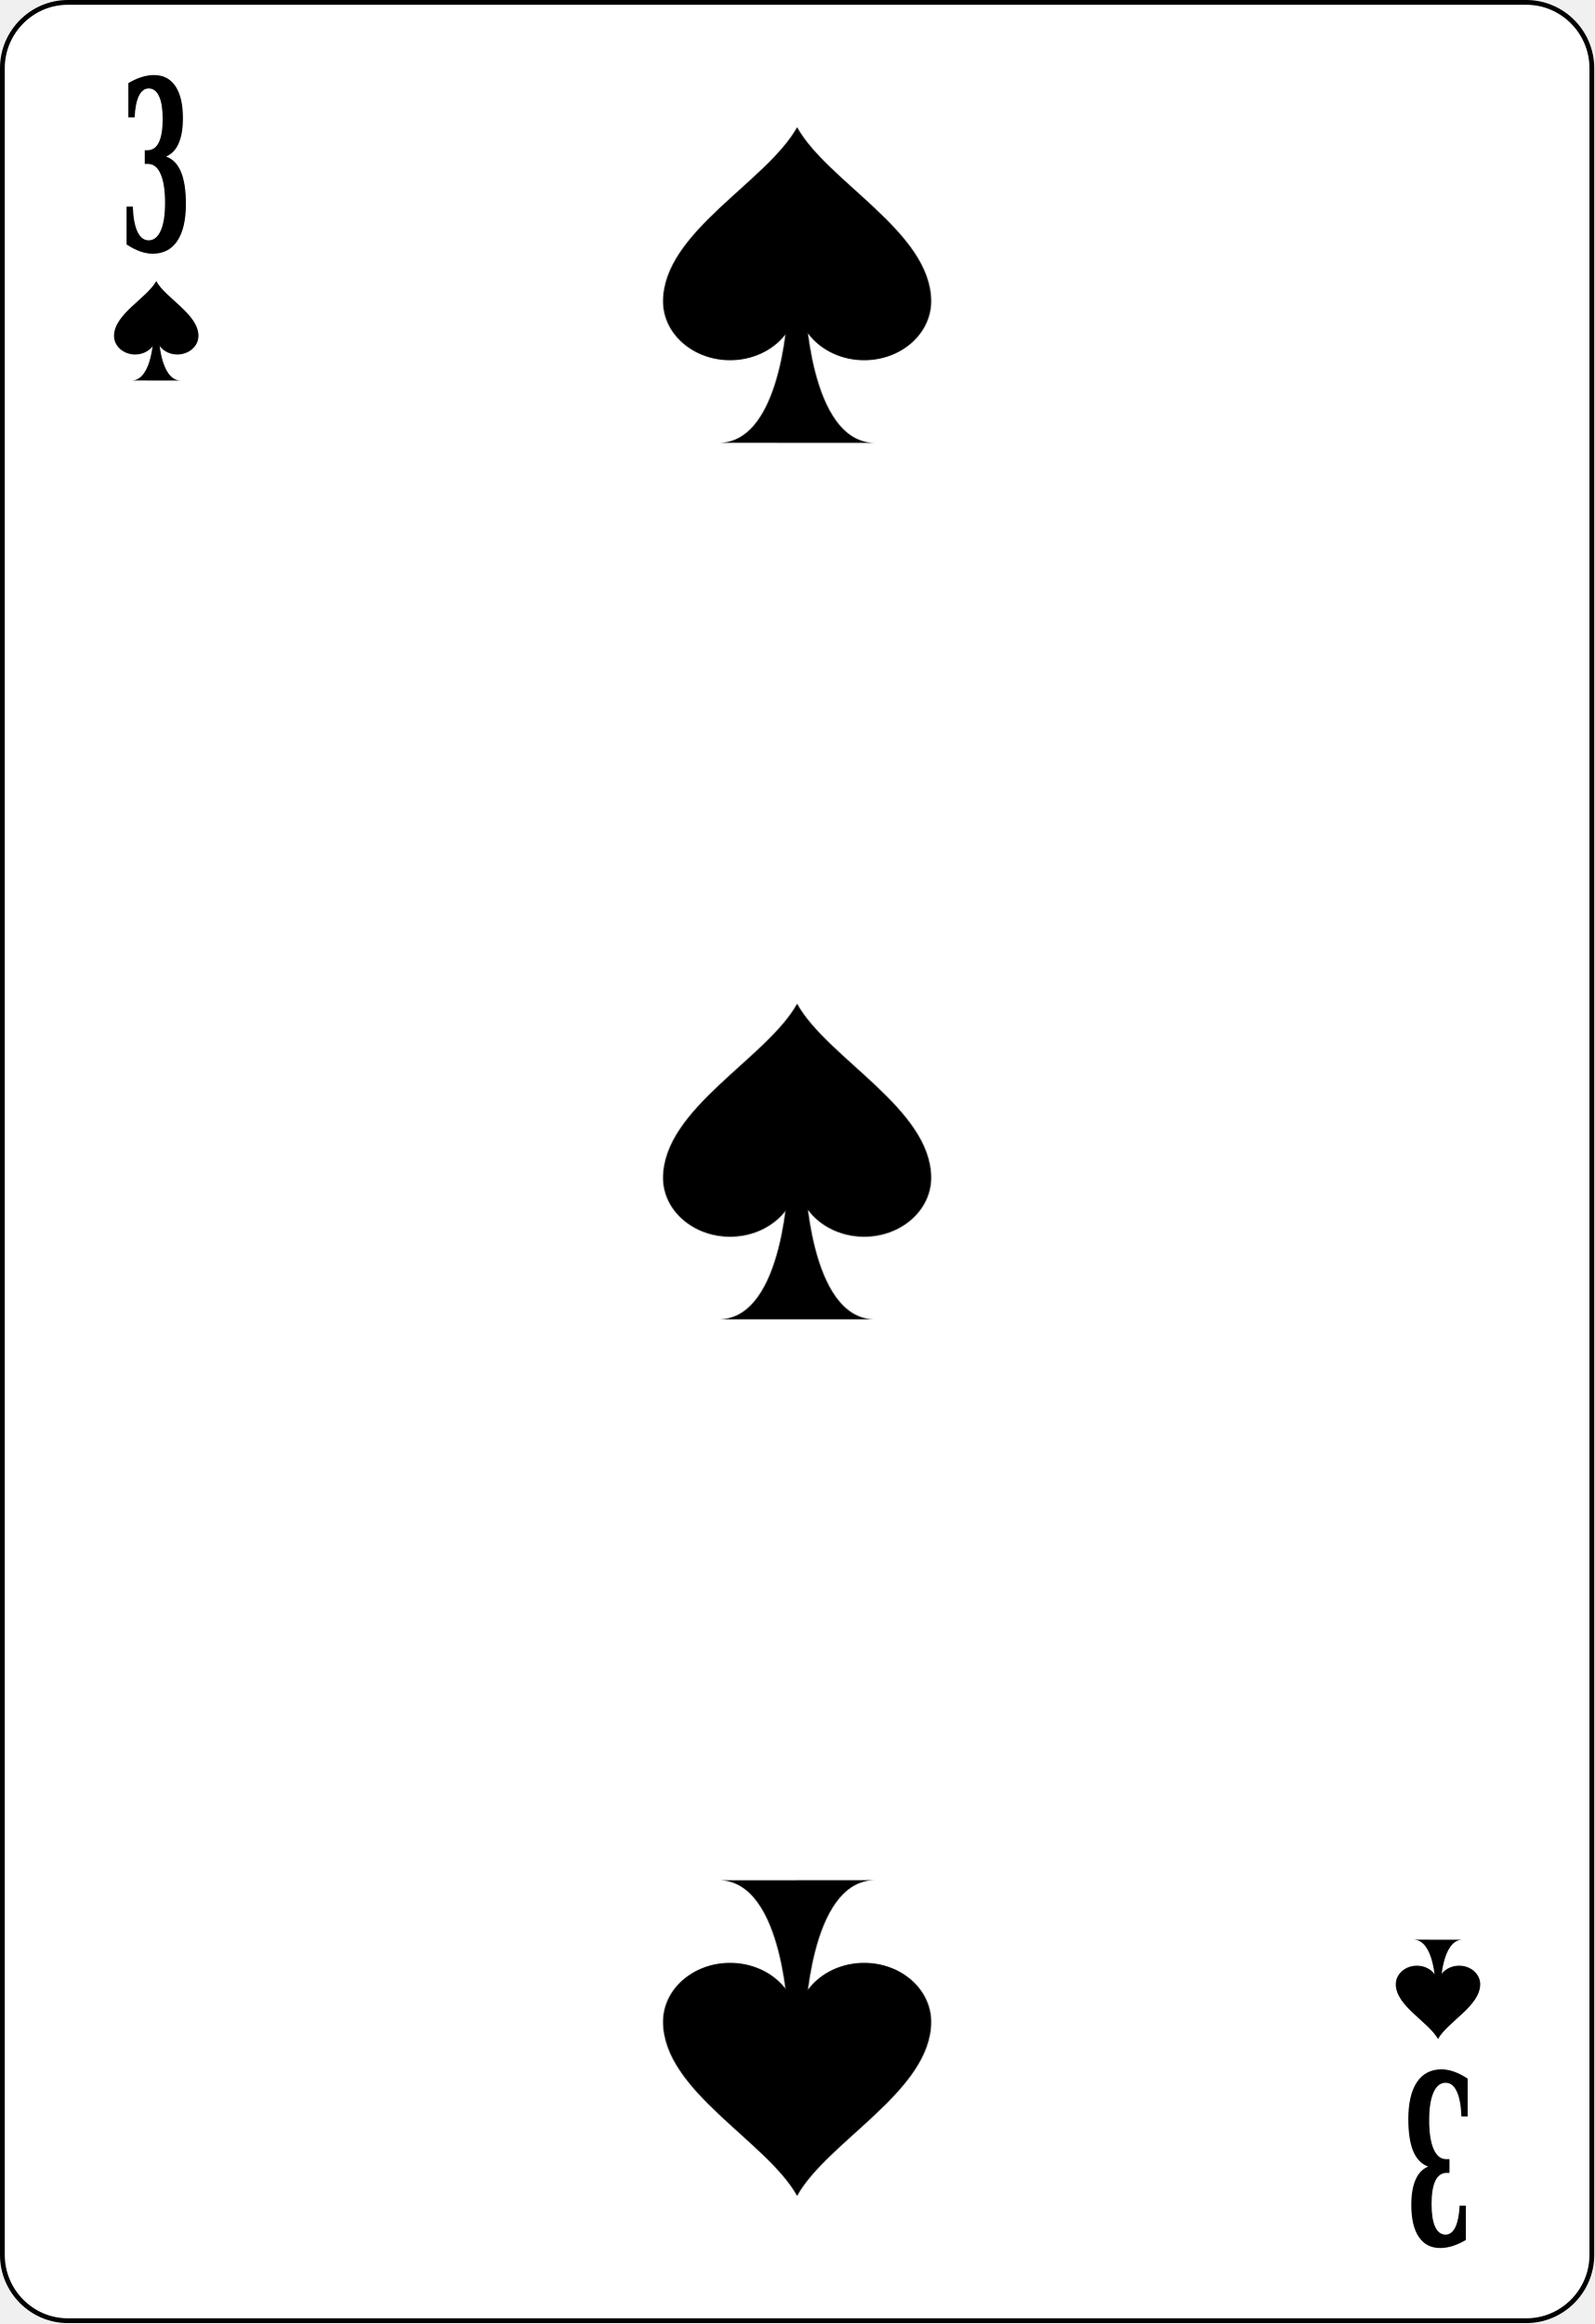
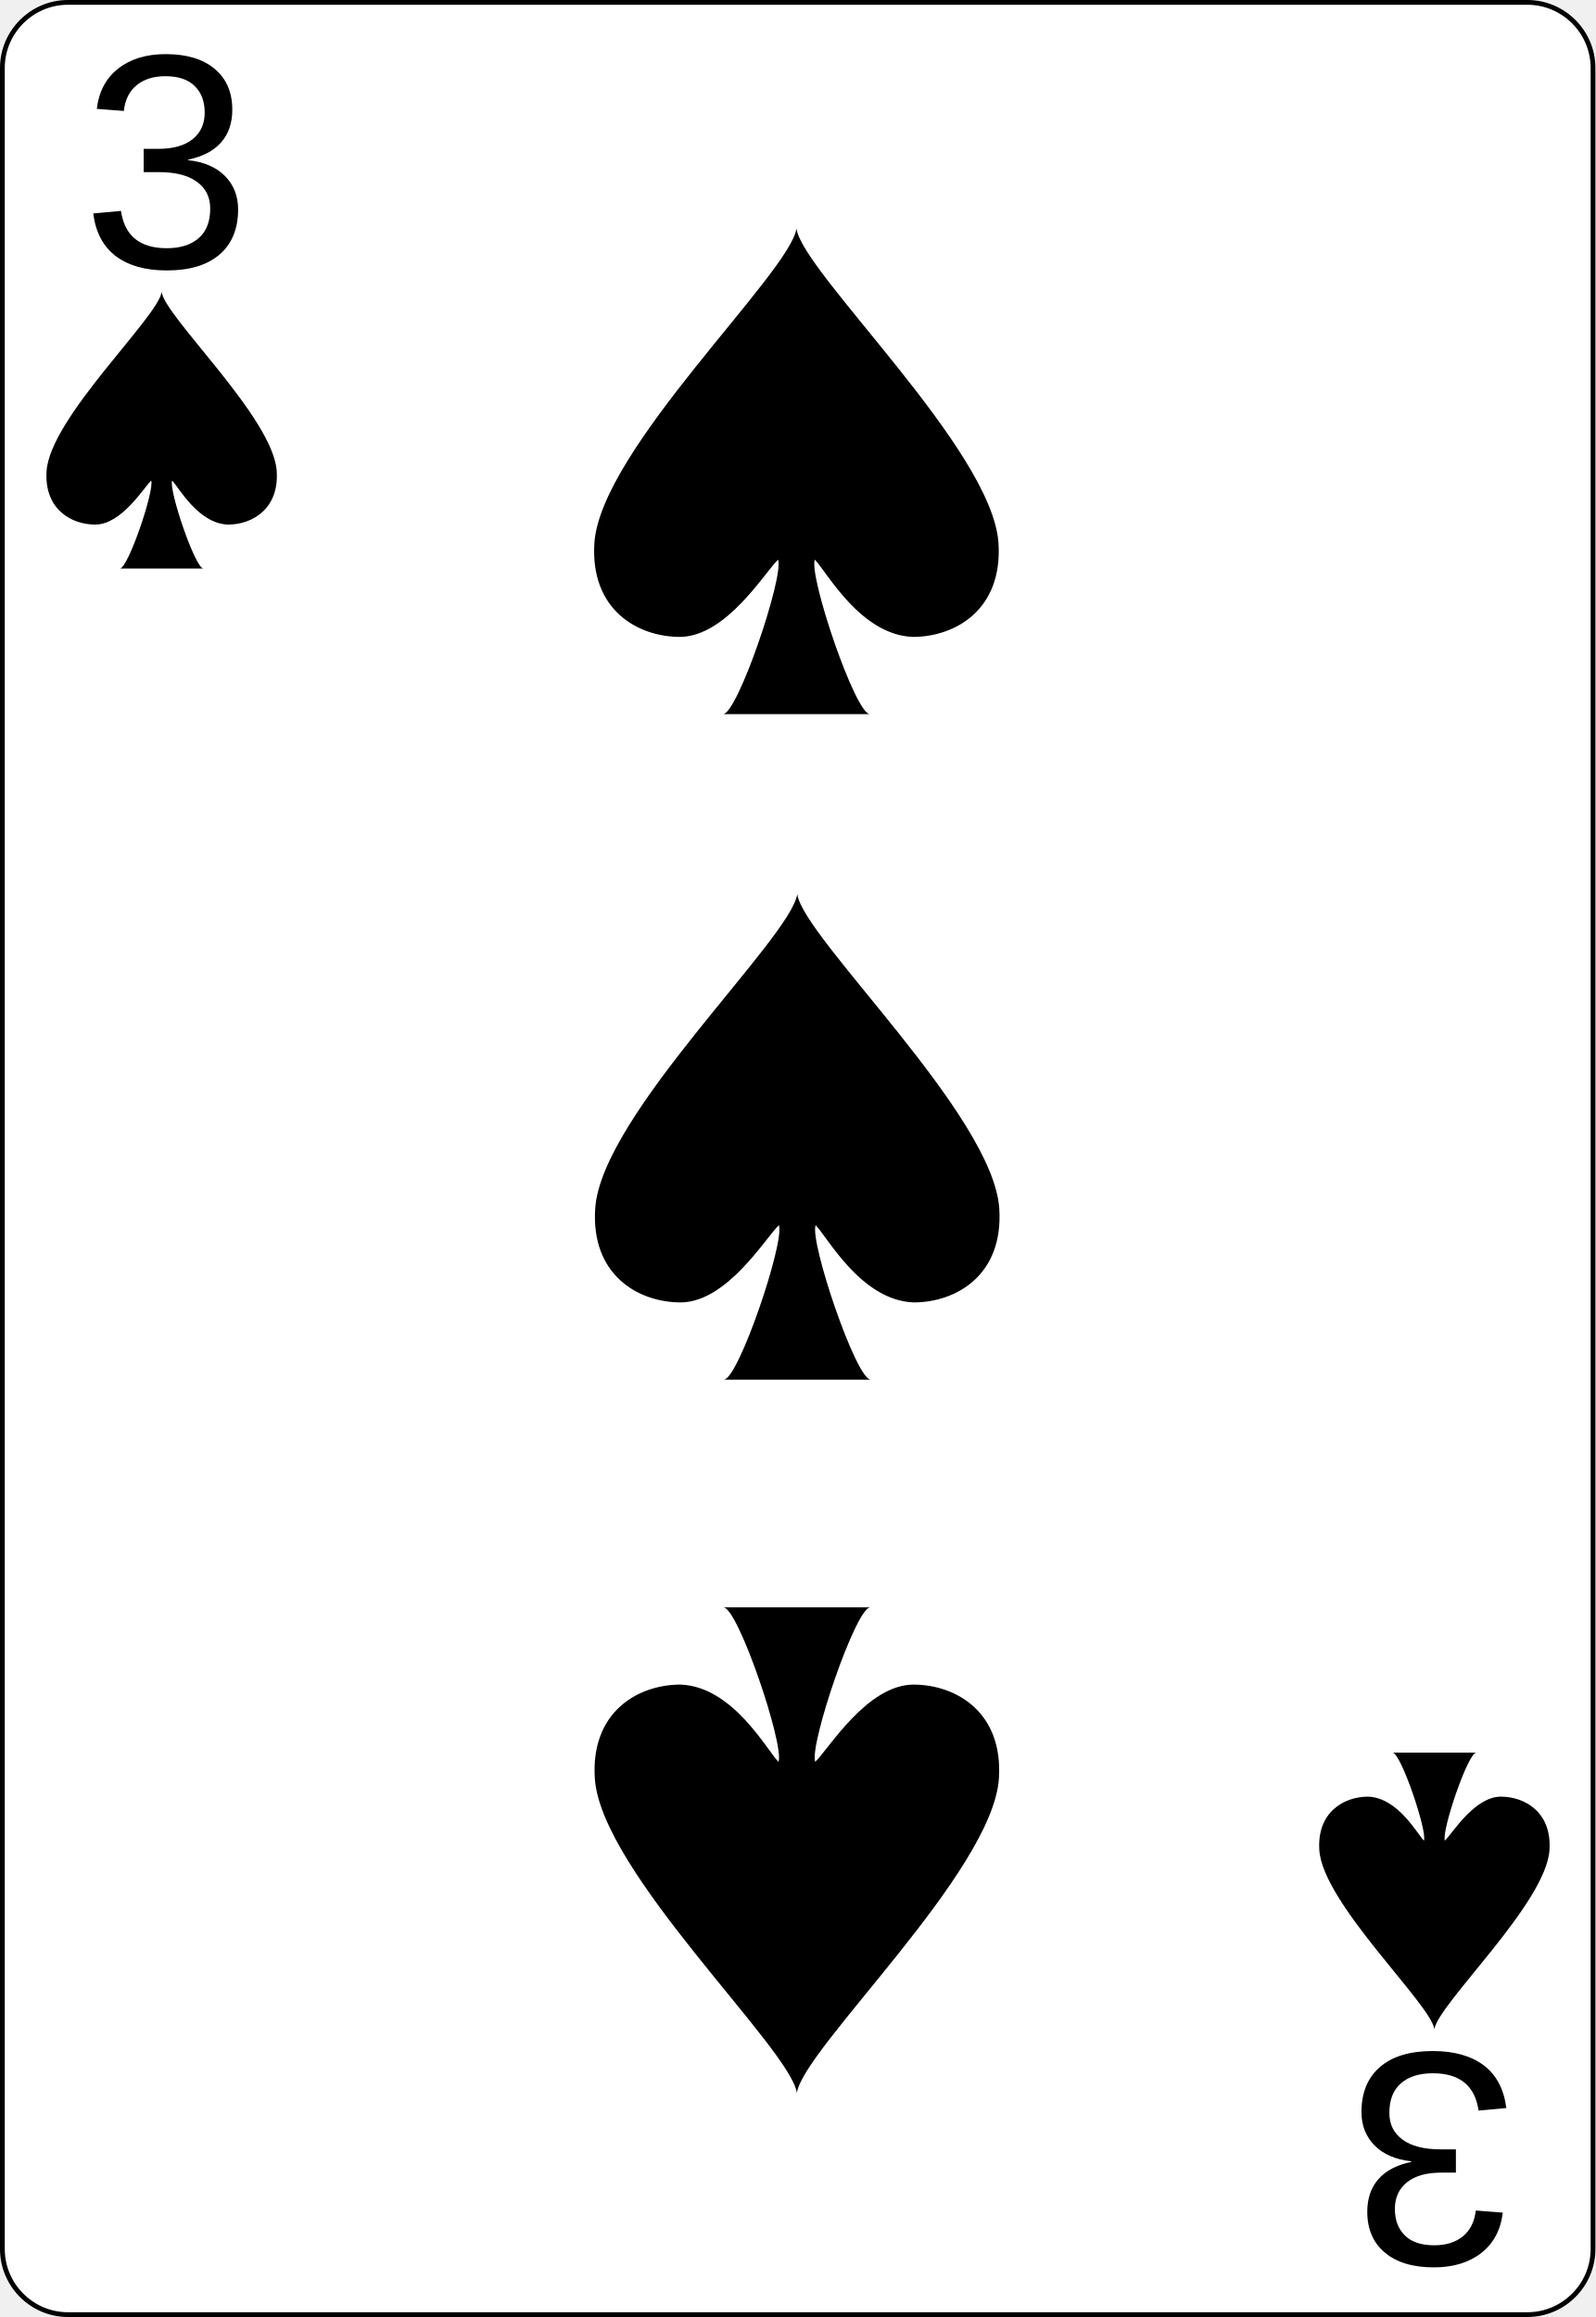
- <svg xmlns="http://www.w3.org/2000/svg" xmlns:xlink="http://www.w3.org/1999/xlink" width="208" height="303" viewBox="0 0 167.086 242.667" xml:space="preserve" id="svg2" version="1.0">
-   <defs id="defs88" />
-   <path id="path5" d="M 166.836,235.893 C 166.836,239.685 163.75,242.784 159.966,242.784 L 7.111,242.784 C 3.336,242.784 0.25,239.685 0.25,235.893 L 0.25,6.775 C 0.25,2.988 3.336,-0.116 7.111,-0.116 L 159.966,-0.116 C 163.75,-0.116 166.836,2.988 166.836,6.775 L 166.836,235.893 L 166.836,235.893 z " style="fill:#ffffff;fill-rule:nonzero;stroke:#000000;stroke-width:0.5;stroke-miterlimit:4" />
-   <g style="fill-rule:nonzero;stroke:#000000;stroke-miterlimit:4" id="g2714" transform="translate(1.531131,3.8086e-2)">
-     <path style="stroke:none" d="M 11.919,8.302 C 12.396,8.021 12.858,7.81 13.306,7.669 C 13.754,7.528 14.189,7.458 14.609,7.458 C 15.586,7.458 16.335,7.848 16.856,8.626 C 17.377,9.405 17.638,10.521 17.638,11.973 C 17.638,13.062 17.489,13.946 17.19,14.624 C 16.892,15.302 16.453,15.758 15.872,15.992 C 16.569,16.241 17.089,16.776 17.434,17.597 C 17.778,18.417 17.951,19.54 17.951,20.963 C 17.951,22.645 17.652,23.935 17.055,24.832 C 16.458,25.729 15.595,26.177 14.466,26.177 C 14.046,26.177 13.609,26.096 13.153,25.935 C 12.697,25.773 12.223,25.531 11.732,25.208 L 11.732,21.239 L 12.388,21.239 C 12.428,22.388 12.59,23.264 12.874,23.867 C 13.157,24.469 13.549,24.771 14.051,24.771 C 14.593,24.771 15.014,24.43 15.314,23.75 C 15.613,23.069 15.763,22.104 15.763,20.855 C 15.763,19.55 15.609,18.543 15.301,17.834 C 14.994,17.125 14.556,16.771 13.989,16.771 L 13.638,16.771 L 13.638,15.333 L 13.917,15.333 C 14.449,15.333 14.847,15.058 15.114,14.508 C 15.379,13.958 15.513,13.137 15.513,12.044 C 15.513,11.017 15.387,10.229 15.135,9.684 C 14.883,9.138 14.521,8.864 14.05,8.864 C 13.62,8.864 13.278,9.123 13.026,9.64 C 12.774,10.158 12.625,10.909 12.576,11.896 L 11.919,11.896 L 11.919,8.302 L 11.919,8.302 z " id="path2716" />
+ <svg xmlns="http://www.w3.org/2000/svg" width="167.087pt" height="242.667pt" viewBox="0 0 167.087 242.667" xml:space="preserve" id="svg2" version="1.1">
+   <defs id="defs41" />
+   <g id="Layer_x0020_1" style="fill-rule:nonzero;clip-rule:nonzero;stroke:#000000;stroke-miterlimit:4;">
+     <path style="fill:#FFFFFF;stroke-width:0.5;" d="M166.837,235.548c0,3.777-3.087,6.869-6.871,6.869H7.111c-3.775,0-6.861-3.092-6.861-6.869V7.12C0.25,3.343,3.336,0.25,7.111,0.25h152.855    c3.784,0,6.871,3.093,6.871,6.87v228.428z" id="path5" />
+     <g style="stroke:none;" id="g7">
+       <g id="g9">
+ 				
+ 			</g>
+     </g>
+     <g id="g15">
+ 			
+ 		</g>
+     <g id="g19">
+ 			
+ 		</g>
+     <g style="stroke:none;" id="g23">
+       <g id="g25">
+ 				
+ 			</g>
+     </g>
+     <g style="stroke:none;" id="g31">
+       <g id="g33">
+ 				
+ 			</g>
+     </g>
  </g>
-   <g style="fill-rule:nonzero;stroke:#000000;stroke-miterlimit:4" id="g2718" transform="translate(-0.7440149,0.3828162)">
-     <path style="stroke:none" d="M 154.38,233.945 C 153.903,234.226 153.44,234.437 152.993,234.578 C 152.544,234.718 152.11,234.789 151.69,234.789 C 150.712,234.789 149.964,234.4 149.442,233.621 C 148.921,232.842 148.661,231.726 148.661,230.274 C 148.661,229.185 148.81,228.3 149.108,227.623 C 149.407,226.945 149.847,226.49 150.427,226.255 C 149.729,226.005 149.21,225.47 148.864,224.65 C 148.521,223.83 148.349,222.708 148.349,221.284 C 148.349,219.602 148.647,218.312 149.243,217.416 C 149.841,216.519 150.704,216.07 151.833,216.07 C 152.253,216.07 152.69,216.152 153.146,216.312 C 153.603,216.474 154.075,216.716 154.567,217.039 L 154.567,221.007 L 153.911,221.007 C 153.87,219.859 153.708,218.983 153.425,218.38 C 153.142,217.778 152.749,217.476 152.247,217.476 C 151.706,217.476 151.284,217.817 150.985,218.498 C 150.687,219.178 150.536,220.143 150.536,221.392 C 150.536,222.697 150.69,223.705 150.997,224.414 C 151.306,225.123 151.743,225.476 152.31,225.476 L 152.661,225.476 L 152.661,226.914 L 152.382,226.914 C 151.851,226.914 151.452,227.189 151.185,227.74 C 150.919,228.289 150.786,229.111 150.786,230.203 C 150.786,231.23 150.911,232.017 151.163,232.564 C 151.415,233.109 151.778,233.382 152.249,233.382 C 152.679,233.382 153.021,233.125 153.272,232.607 C 153.524,232.089 153.675,231.337 153.724,230.351 L 154.38,230.351 L 154.38,233.945 L 154.38,233.945 z " id="path2720" />
+   <text xml:space="preserve" style="font-size:32px;font-style:normal;font-weight:normal;line-height:125%;letter-spacing:0px;word-spacing:0px;fill:#000000;fill-opacity:1;stroke:none;font-family:Bitstream Vera Sans" x="8.547" y="28.013" id="text3788">
+     <tspan id="tspan3790" x="8.547" y="28.013" style="font-style:normal;font-variant:normal;font-weight:normal;font-stretch:normal;font-family:Arial;-inkscape-font-specification:Arial">3</tspan>
+   </text>
+   <g transform="matrix(1.508595,0,0,1.379325,16.9291,45.0659)" id="layer1-7">
+     <path id="sl" d="M 7.989,3.103 C 7.747,-0.954 0.242,-8.59 0,-10.5 c -0.242,1.909 -7.747,9.545 -7.989,13.603 -0.169,2.868 1.695,4.057 3.39,4.057 1.835,-0.022 3.351,-2.801 3.873,-3.341 0.242,0.716 -1.603,6.682 -2.179,6.682 l 5.811,0 C 2.33,10.501 0.485,4.535 0.727,3.819 1.184,4.315 2.524,7.077 4.601,7.16 6.295,7.159 8.158,5.971 7.989,3.103 z" style="fill:#000000" />
  </g>
-   <g style="fill-rule:nonzero;stroke:none;stroke-miterlimit:4" id="g2171" transform="translate(-1.788304,0.3991685)">
-     <g id="g2173">
-       <path d="M 93.5,137.469 C 90.022,137.473 88.192,133.763 87.231,130.053 C 86.27,126.342 86.18,122.63 86.18,122.63 L 84.405,122.613 C 84.405,122.613 84.071,137.459 77.113,137.466 L 93.5,137.469 L 93.5,137.469 z " id="path2175" />
-     </g>
-     <path d="M 99.388,122.626 C 99.358,115.384 88.515,110.131 85.331,104.4 C 82.148,110.131 71.306,115.384 71.275,122.626 C 71.261,126.046 74.422,128.816 78.304,128.816 C 82.185,128.816 85.331,126.046 85.331,122.626 C 85.331,126.046 88.479,128.816 92.36,128.816 C 96.243,128.816 99.388,126.046 99.388,122.626 L 99.388,122.626 z " id="path2177" />
+   <g transform="matrix(2.648679,0,0,2.421718,83.41089,49.36599)" id="layer1-7-88">
+     <path id="sl-4" d="M 7.989,3.103 C 7.747,-0.954 0.242,-8.59 0,-10.5 c -0.242,1.909 -7.747,9.545 -7.989,13.603 -0.169,2.868 1.695,4.057 3.39,4.057 1.835,-0.022 3.351,-2.801 3.873,-3.341 0.242,0.716 -1.603,6.682 -2.179,6.682 l 5.811,0 C 2.33,10.501 0.485,4.535 0.727,3.819 1.184,4.315 2.524,7.077 4.601,7.16 6.295,7.159 8.158,5.971 7.989,3.103 z" style="fill:#000000" />
  </g>
-   <g style="fill-rule:nonzero;stroke:none;stroke-miterlimit:4" id="g2187" transform="translate(1.0142748e-2,0.2128908)">
-     <g id="g2189">
-       <path d="M 18.934,39.284 C 17.839,39.285 17.263,38.117 16.96,36.949 C 16.658,35.78 16.629,34.612 16.629,34.612 L 16.07,34.606 C 16.07,34.606 15.965,39.281 13.775,39.283 L 18.934,39.284 L 18.934,39.284 z " id="path2191" />
-     </g>
-     <path d="M 20.788,34.611 C 20.778,32.331 17.364,30.677 16.362,28.872 C 15.36,30.677 11.946,32.331 11.937,34.611 C 11.932,35.688 12.927,36.56 14.149,36.56 C 15.372,36.56 16.362,35.688 16.362,34.611 C 16.362,35.688 17.353,36.56 18.575,36.56 C 19.797,36.56 20.788,35.688 20.788,34.611 L 20.788,34.611 z " id="path2193" />
+   <text xml:space="preserve" style="font-size:32px;font-style:normal;font-weight:normal;line-height:125%;letter-spacing:0px;word-spacing:0px;fill:#000000;fill-opacity:1;stroke:none;font-family:Bitstream Vera Sans" x="-158.978" y="-215.124" id="text3788-7" transform="scale(-1,-1)">
+     <tspan id="tspan3790-6" x="-158.978" y="-215.124" style="font-style:normal;font-variant:normal;font-weight:normal;font-stretch:normal;font-family:Arial;-inkscape-font-specification:Arial">3</tspan>
+   </text>
+   <g transform="matrix(-1.508595,0,0,-1.379325,150.2251,198.0441)" id="layer1-7-3">
+     <path id="sl-1" d="M 7.989,3.103 C 7.747,-0.954 0.242,-8.59 0,-10.5 c -0.242,1.909 -7.747,9.545 -7.989,13.603 -0.169,2.868 1.695,4.057 3.39,4.057 1.835,-0.022 3.351,-2.801 3.873,-3.341 0.242,0.716 -1.603,6.682 -2.179,6.682 l 5.811,0 C 2.33,10.501 0.485,4.535 0.727,3.819 1.184,4.315 2.524,7.077 4.601,7.16 6.295,7.159 8.158,5.971 7.989,3.103 z" style="fill:#000000" />
  </g>
-   <g style="fill-rule:nonzero;stroke:none;stroke-miterlimit:4" id="g2195" transform="translate(0.2217961,-8.5443782e-2)">
-     <g id="g2197">
-       <path d="M 147.92,202.951 C 149.015,202.949 149.592,204.118 149.894,205.286 C 150.196,206.455 150.225,207.623 150.225,207.623 L 150.784,207.628 C 150.784,207.628 150.889,202.954 153.079,202.952 L 147.92,202.951 L 147.92,202.951 z " id="path2199" />
-     </g>
-     <path d="M 146.067,207.624 C 146.077,209.904 149.49,211.558 150.493,213.363 C 151.495,211.558 154.908,209.904 154.917,207.624 C 154.922,206.546 153.926,205.675 152.705,205.675 C 151.483,205.675 150.493,206.546 150.493,207.624 C 150.493,206.546 149.5,205.675 148.28,205.675 C 147.057,205.675 146.067,206.546 146.067,207.624 L 146.067,207.624 z " id="path2201" />
+   <g transform="matrix(-2.648679,0,0,-2.421718,83.45613,193.7713)" id="layer1-7-88-7">
+     <path id="sl-4-5" d="M 7.989,3.103 C 7.747,-0.954 0.242,-8.59 0,-10.5 c -0.242,1.909 -7.747,9.545 -7.989,13.603 -0.169,2.868 1.695,4.057 3.39,4.057 1.835,-0.022 3.351,-2.801 3.873,-3.341 0.242,0.716 -1.603,6.682 -2.179,6.682 l 5.811,0 C 2.33,10.501 0.485,4.535 0.727,3.819 1.184,4.315 2.524,7.077 4.601,7.16 6.295,7.159 8.158,5.971 7.989,3.103 z" style="fill:#000000" />
  </g>
-   <use x="0" y="0" xlink:href="#g2171" id="use2243" transform="translate(4.306799e-6,-91.84048)" width="167.086" height="242.667" />
-   <use x="0" y="0" xlink:href="#use2243" id="use2245" transform="matrix(1,0,0,-1,-4.306799e-6,242.6675)" width="167.086" height="242.667" />
+   <g transform="matrix(2.648679,0,0,2.421718,83.4947,119.0673)" id="layer1-7-88-6">
+     <path id="sl-4-8" d="M 7.989,3.103 C 7.747,-0.954 0.242,-8.59 0,-10.5 c -0.242,1.909 -7.747,9.545 -7.989,13.603 -0.169,2.868 1.695,4.057 3.39,4.057 1.835,-0.022 3.351,-2.801 3.873,-3.341 0.242,0.716 -1.603,6.682 -2.179,6.682 l 5.811,0 C 2.33,10.501 0.485,4.535 0.727,3.819 1.184,4.315 2.524,7.077 4.601,7.16 6.295,7.159 8.158,5.971 7.989,3.103 z" style="fill:#000000" />
+   </g>
</svg>
